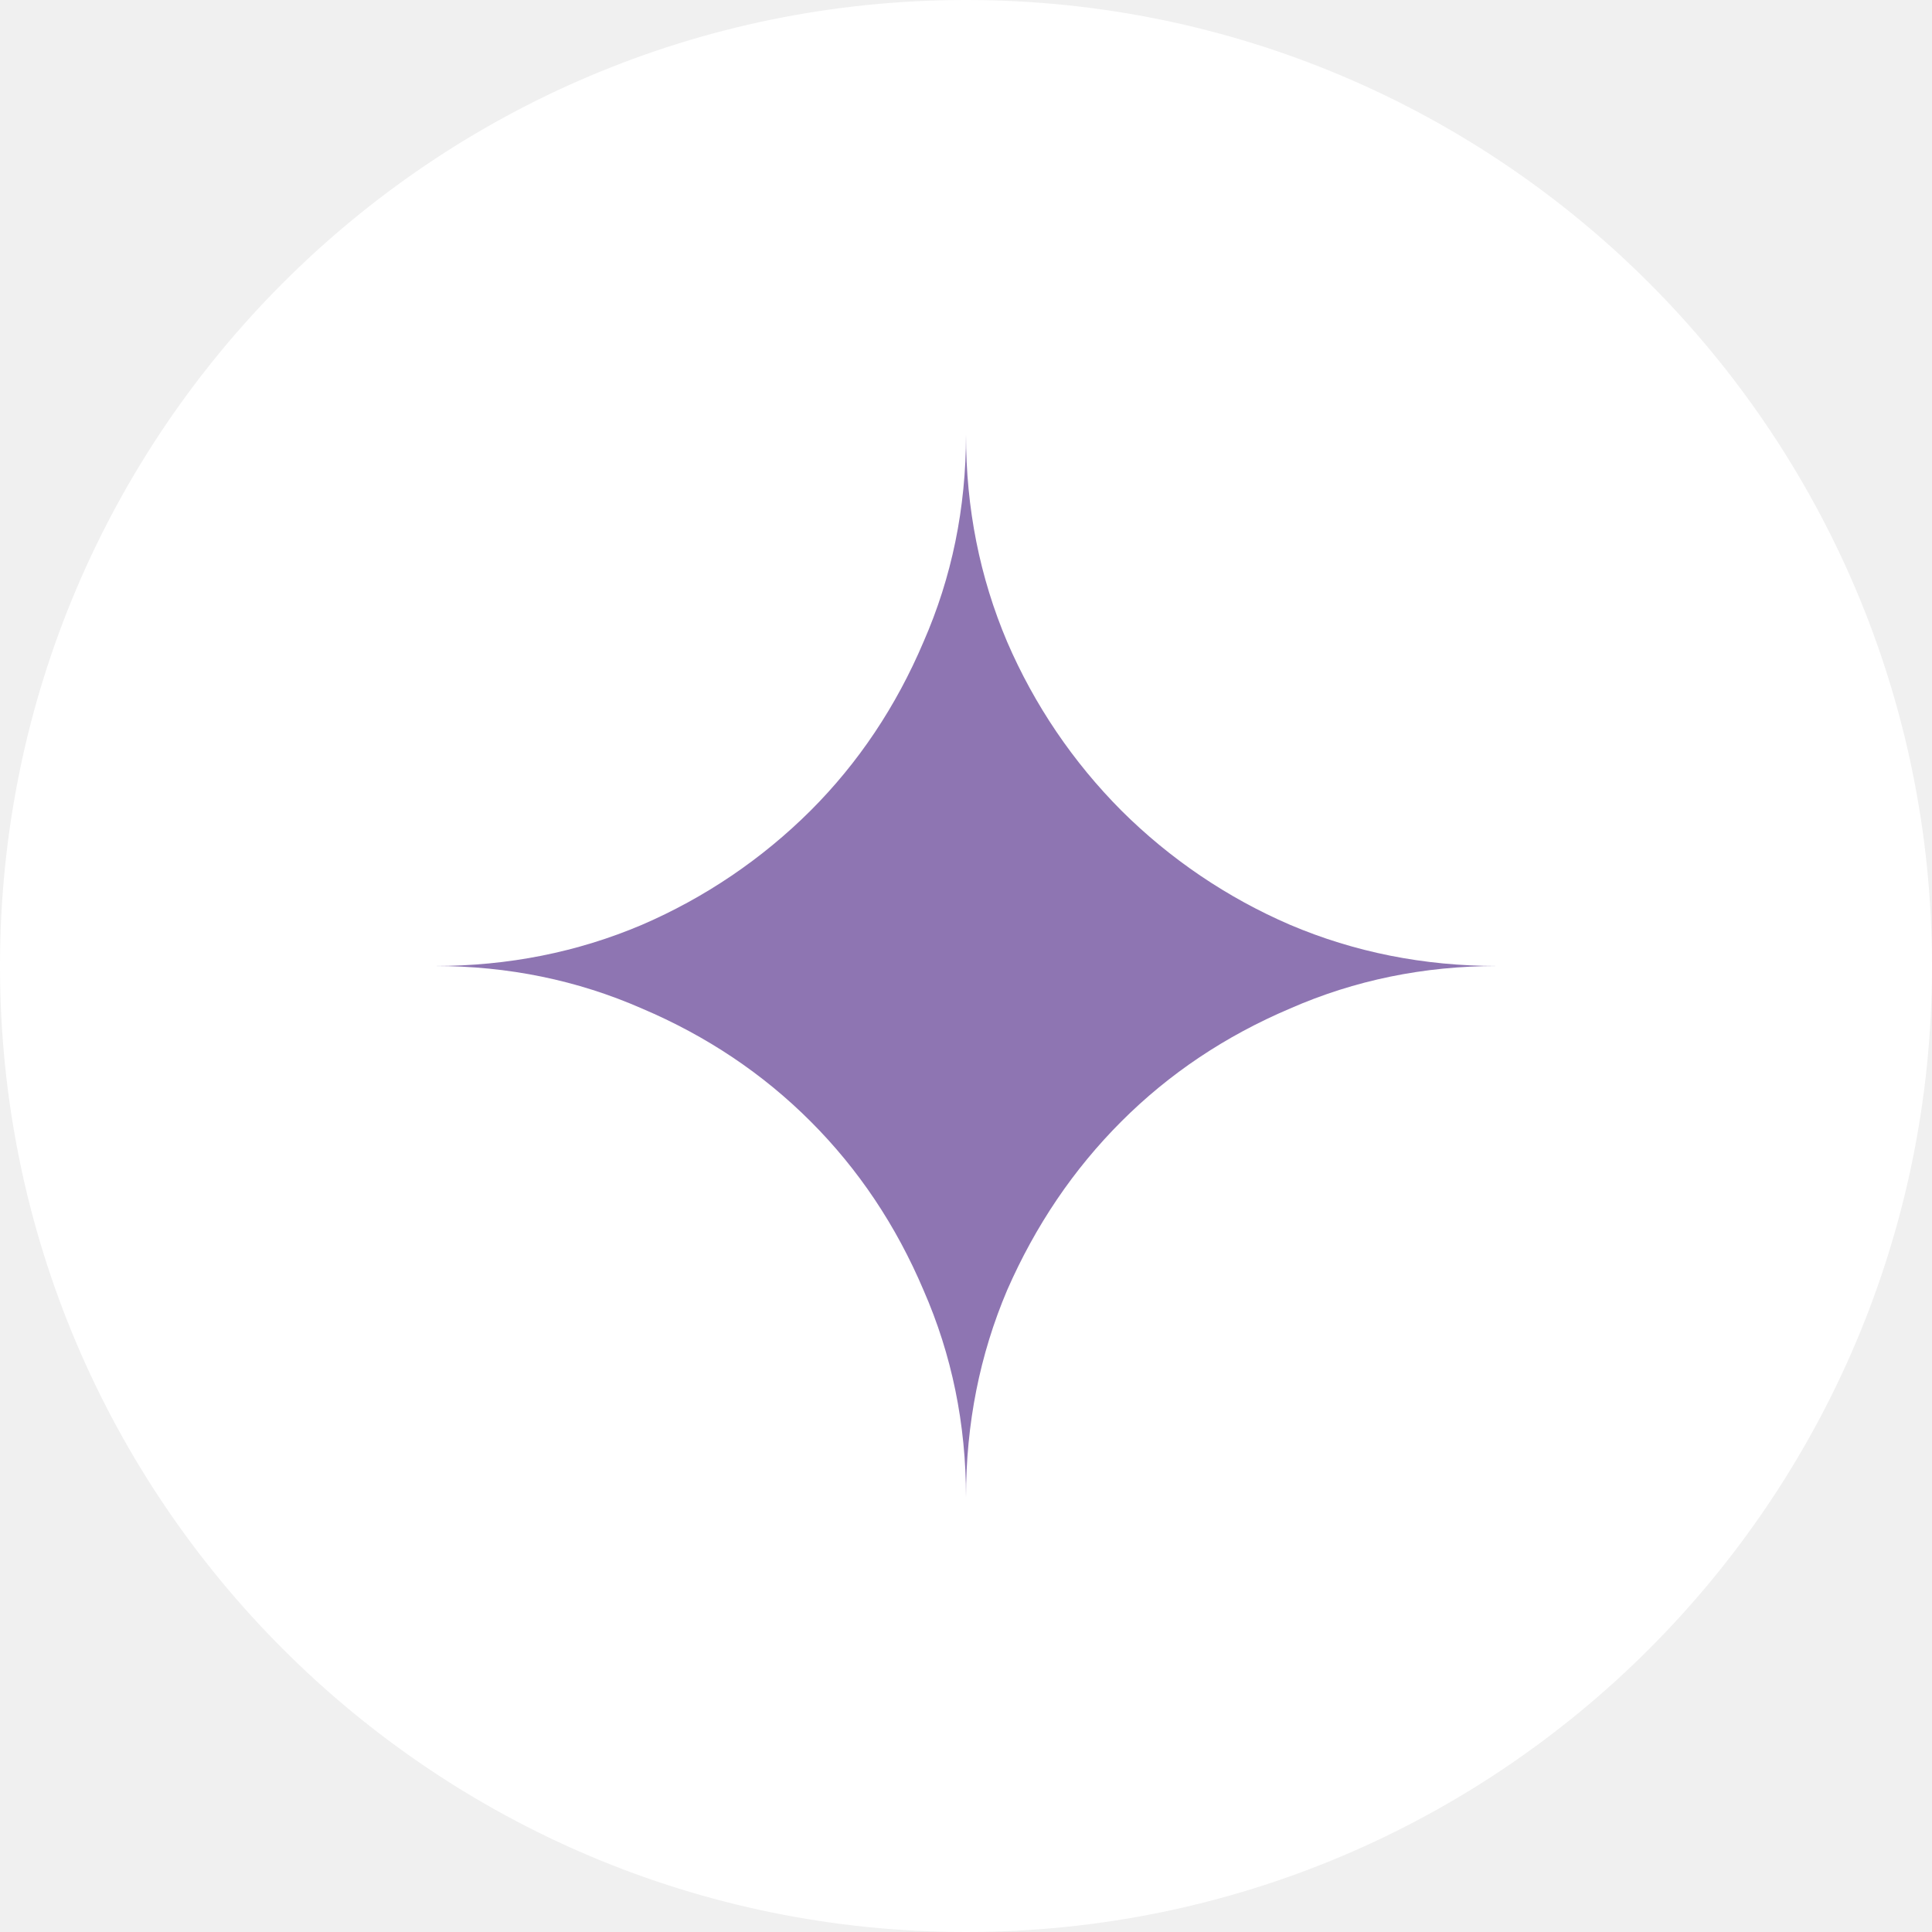
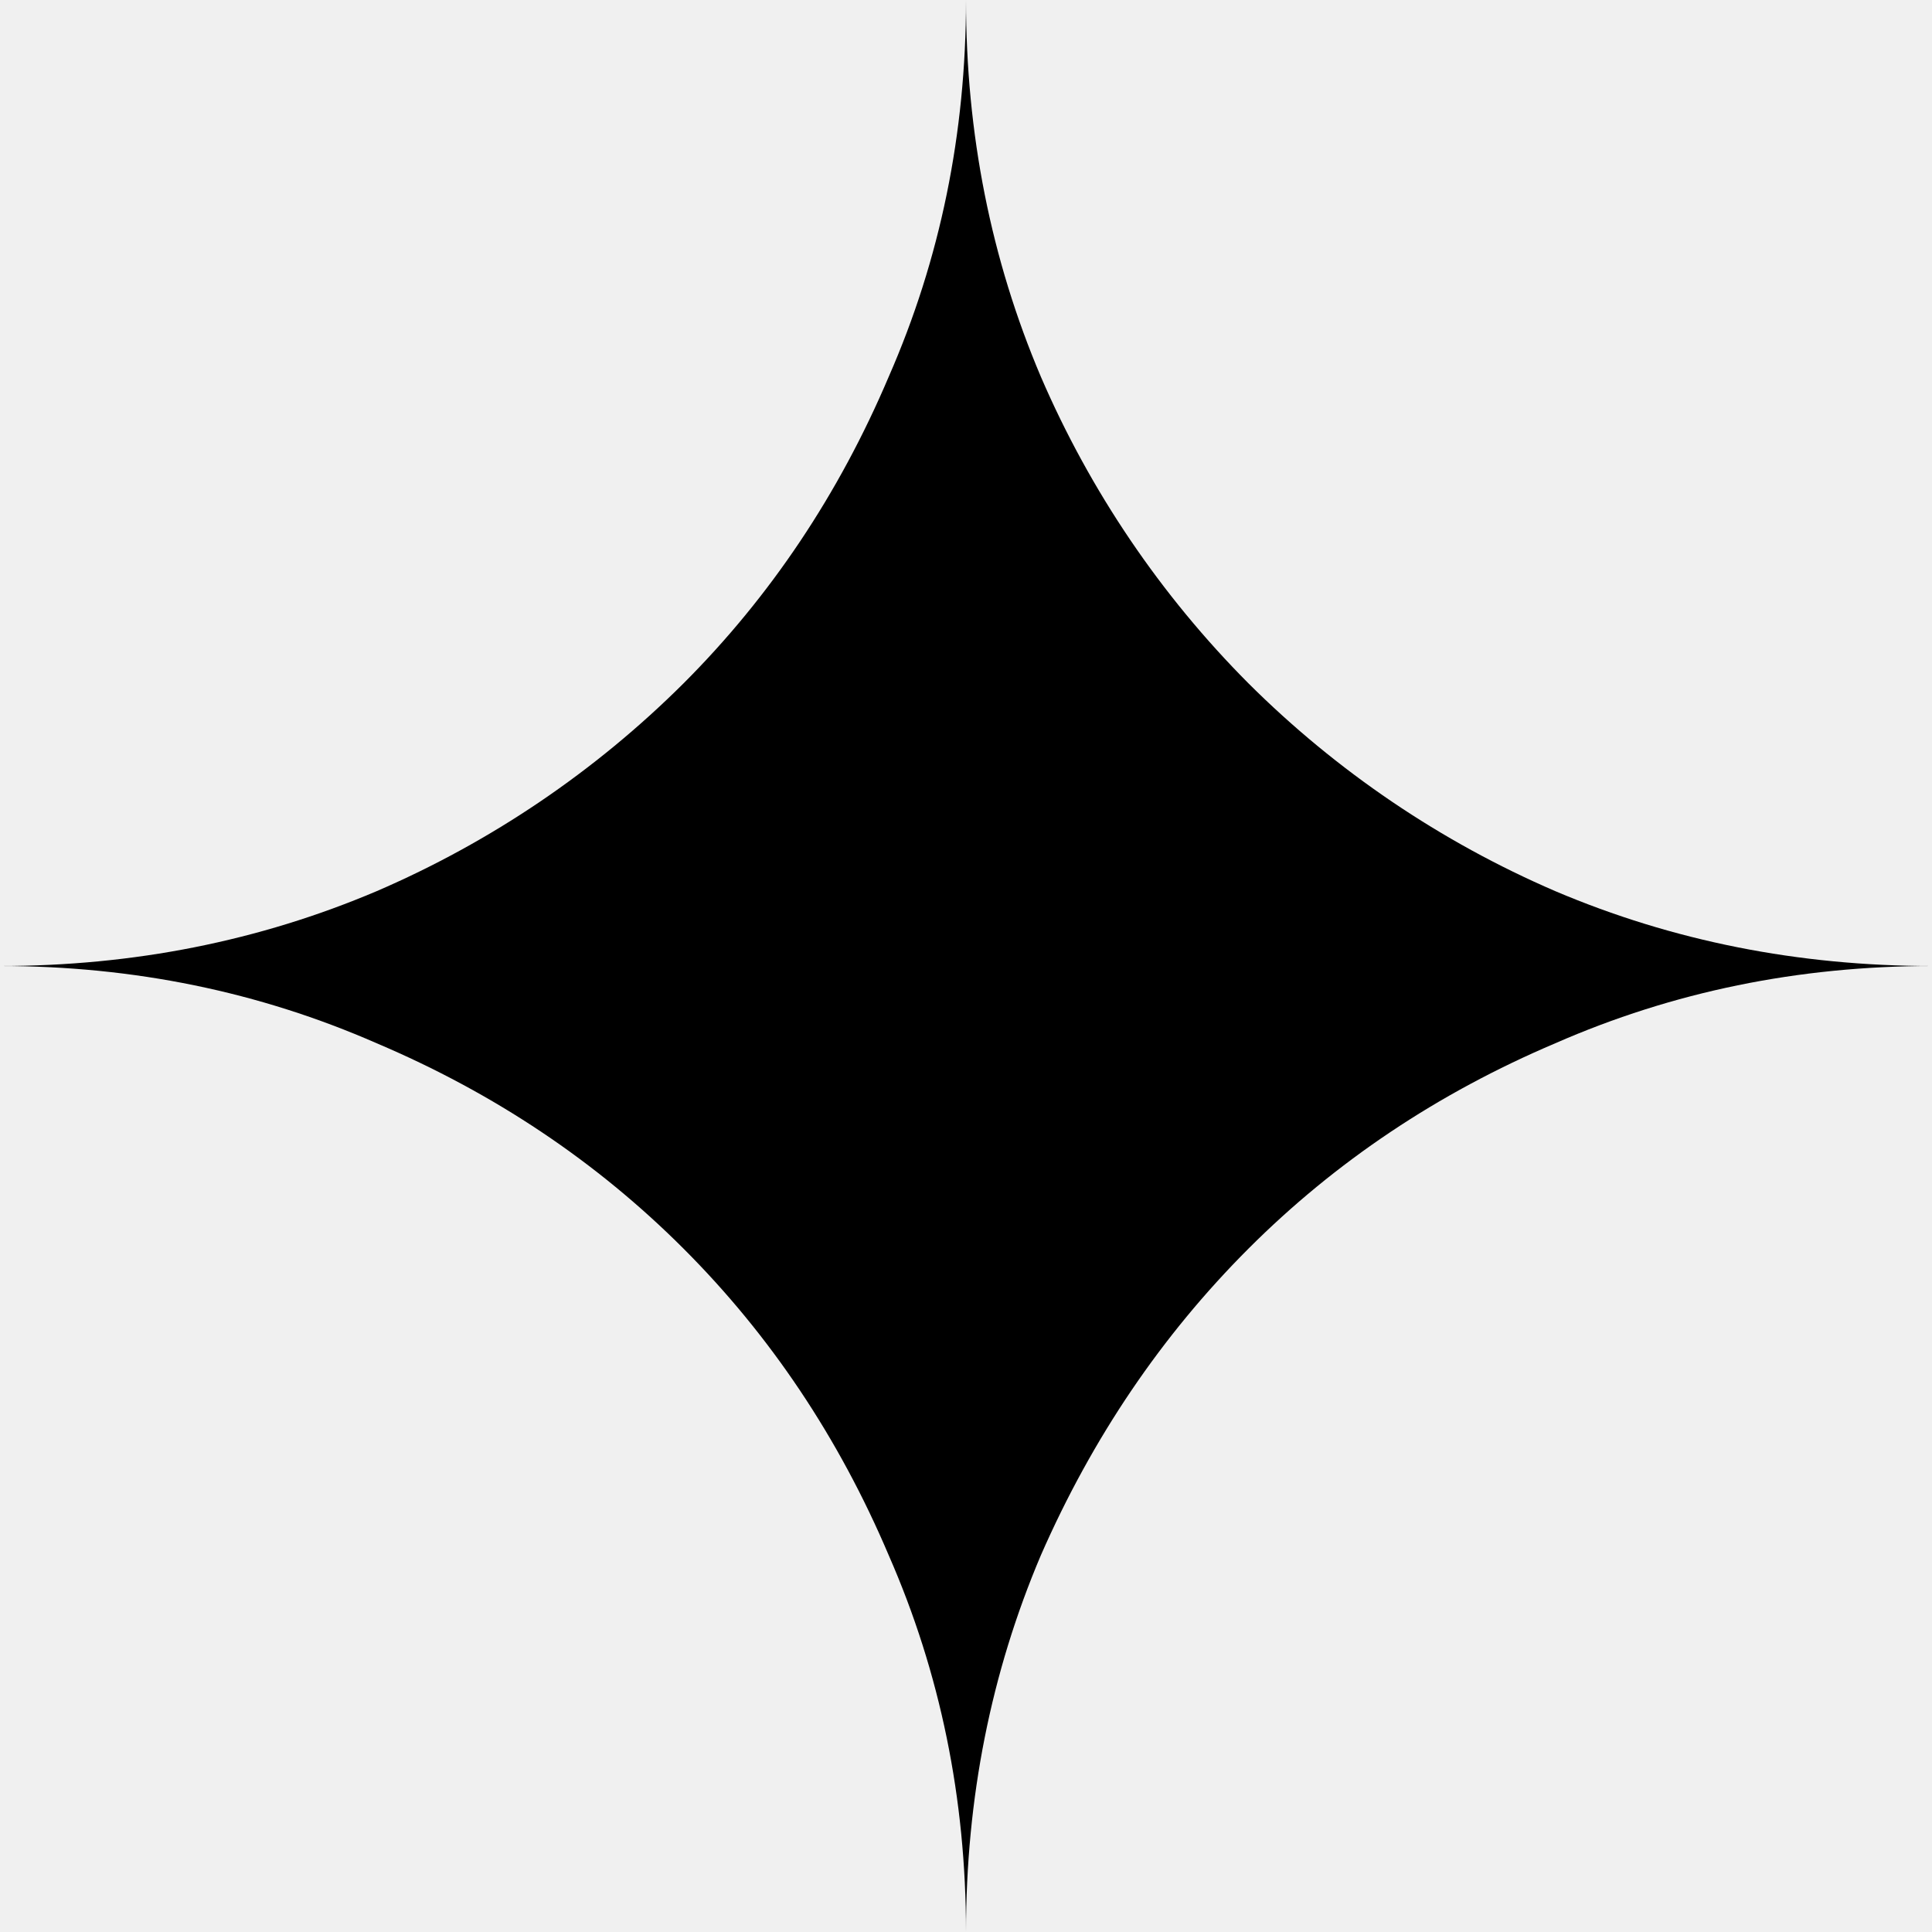
<svg xmlns="http://www.w3.org/2000/svg" viewBox="0 0 24 24">
-   <circle cx="12" cy="12" r="12" fill="#FFFFFF" />
-   <path transform="translate(5.4 5.4) scale(.55)" fill="#8E75B2" d="M11.04 19.32Q12 21.51 12 24q0-2.49.93-4.68.96-2.19 2.58-3.81t3.81-2.55Q21.51 12 24 12q-2.49 0-4.68-.93a12.3 12.3 0 0 1-3.81-2.58 12.3 12.3 0 0 1-2.58-3.81Q12 2.49 12 0q0 2.49-.96 4.68-.93 2.19-2.55 3.81a12.3 12.3 0 0 1-3.81 2.58Q2.49 12 0 12q2.49 0 4.68.96 2.19.93 3.81 2.55t2.55 3.81" />
+   <path d="M11.04 19.32Q12 21.51 12 24q0-2.49.93-4.68.96-2.19 2.58-3.81t3.81-2.55Q21.51 12 24 12q-2.49 0-4.68-.93a12.3 12.3 0 0 1-3.81-2.58 12.3 12.3 0 0 1-2.58-3.81Q12 2.49 12 0q0 2.49-.96 4.68-.93 2.19-2.55 3.81a12.3 12.3 0 0 1-3.81 2.58Q2.49 12 0 12q2.49 0 4.68.96 2.19.93 3.81 2.55t2.55 3.81" />
</svg>
